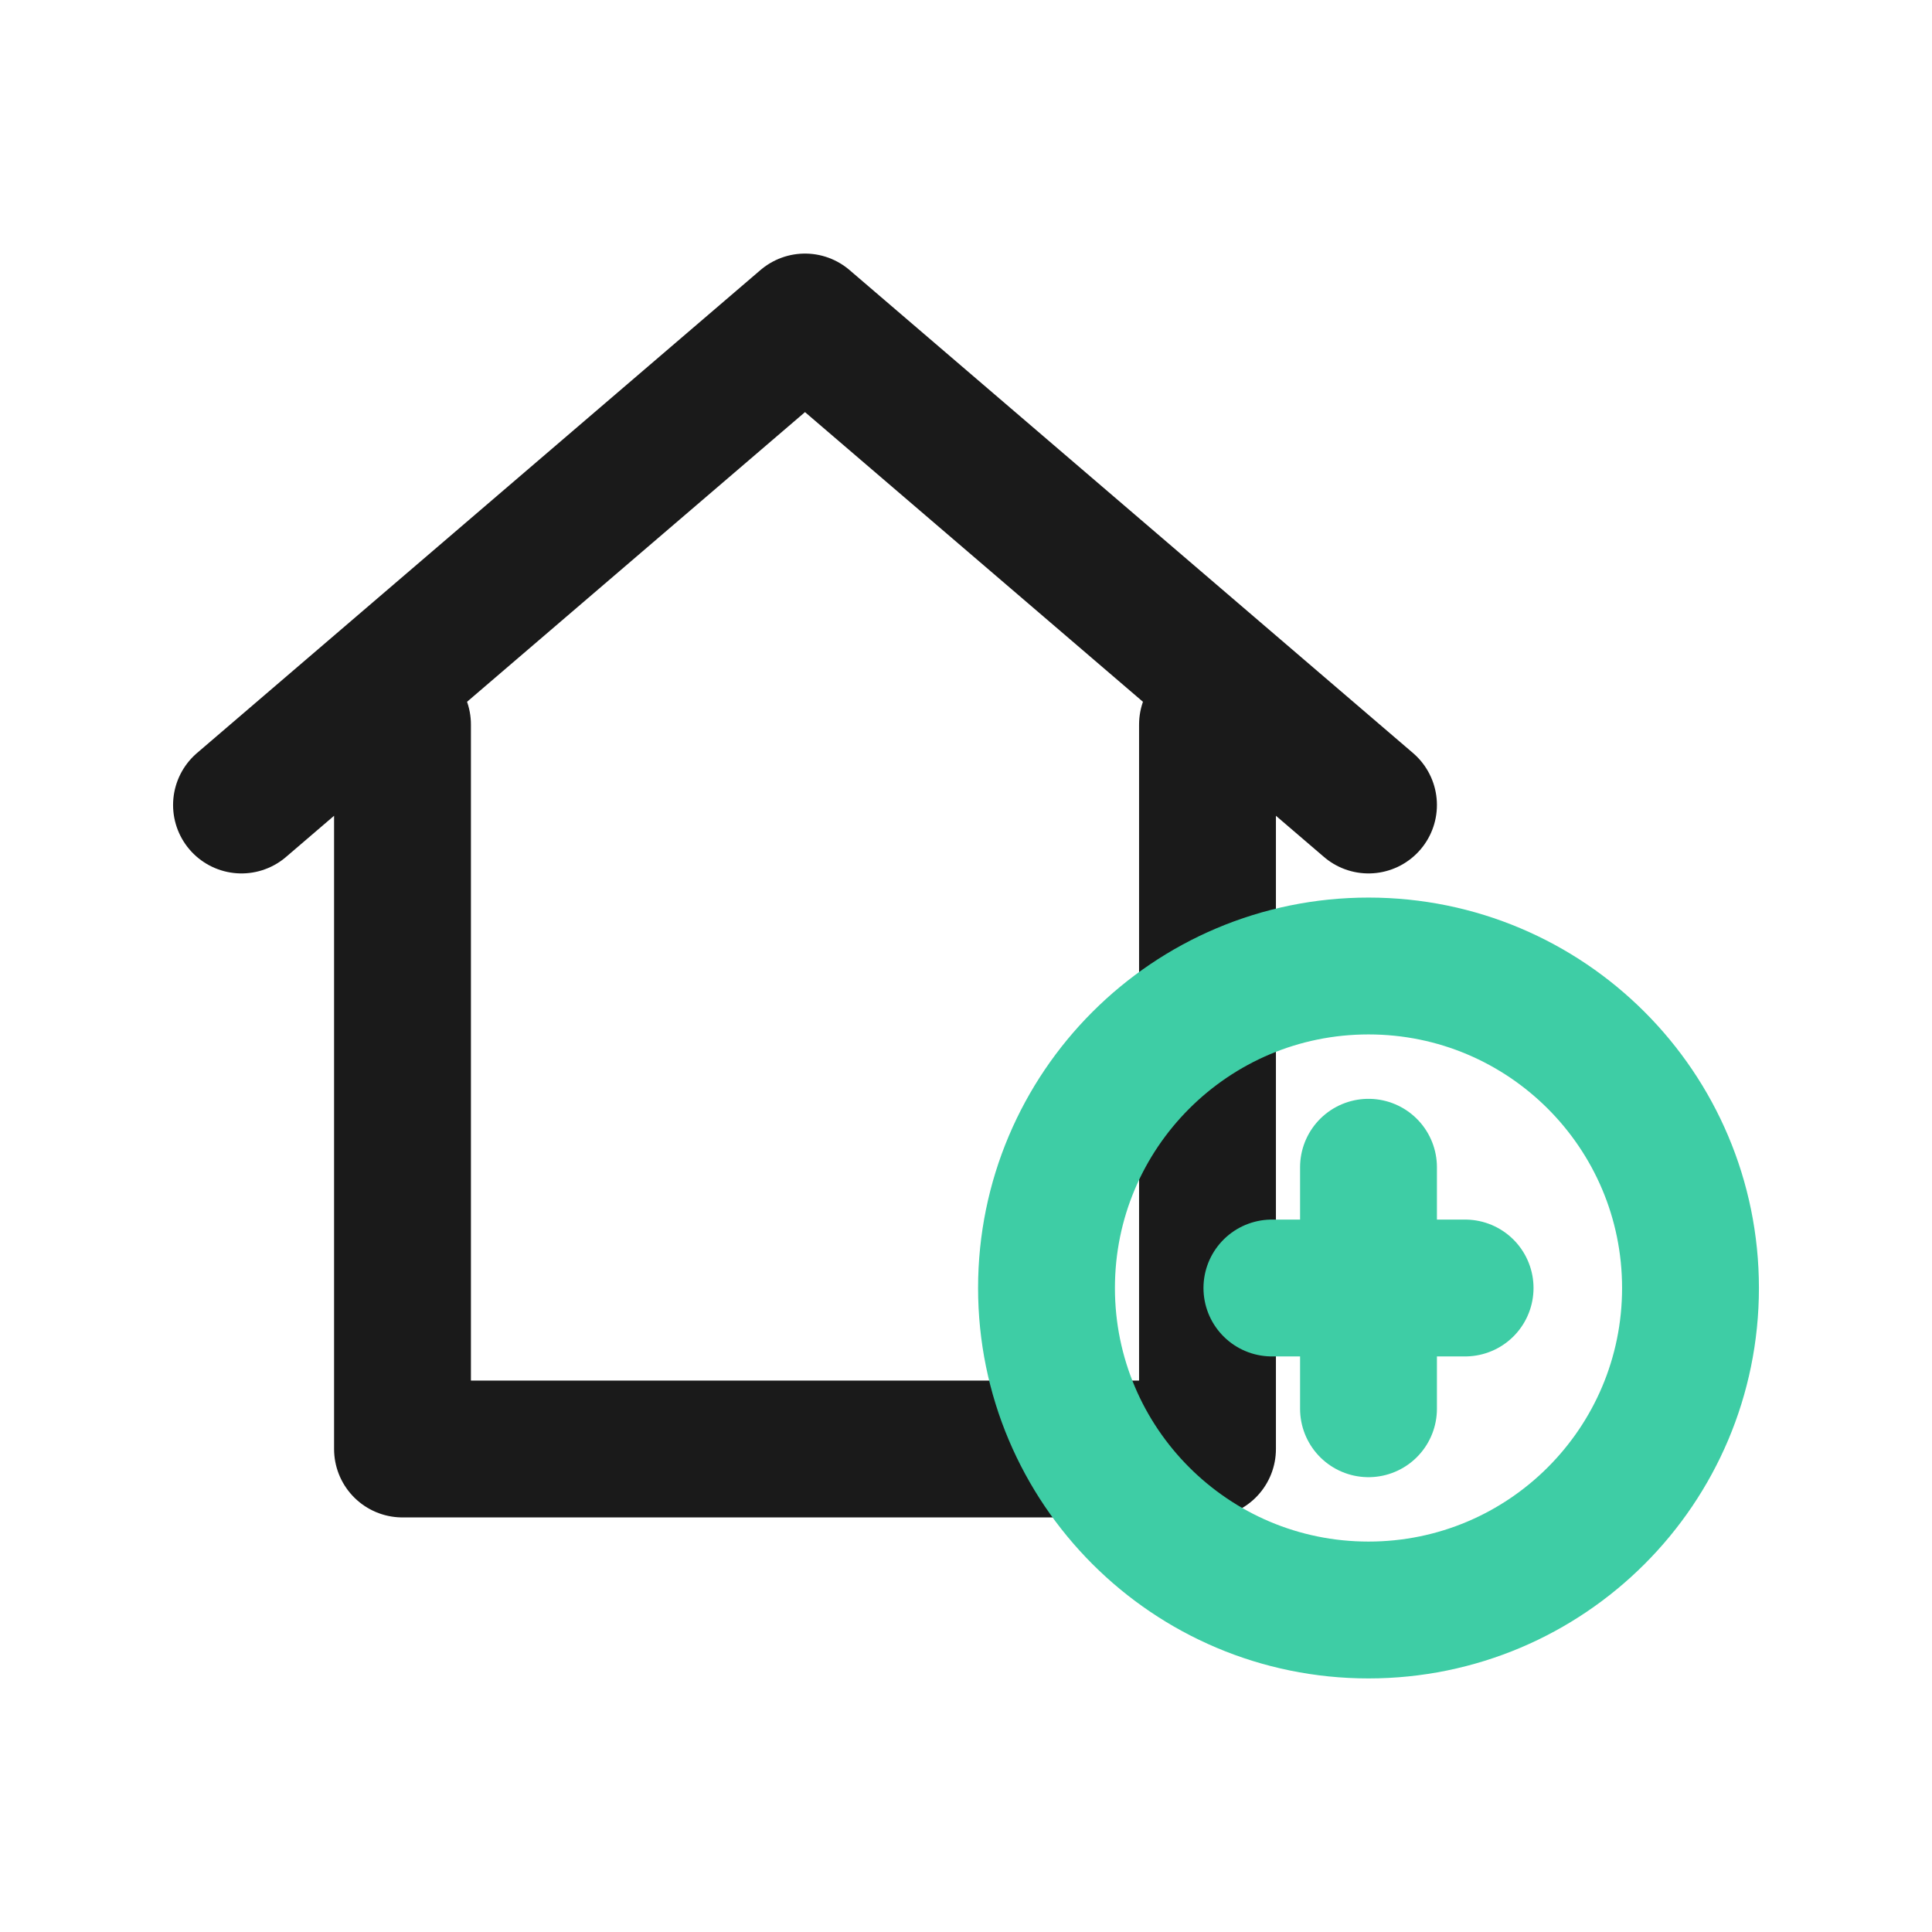
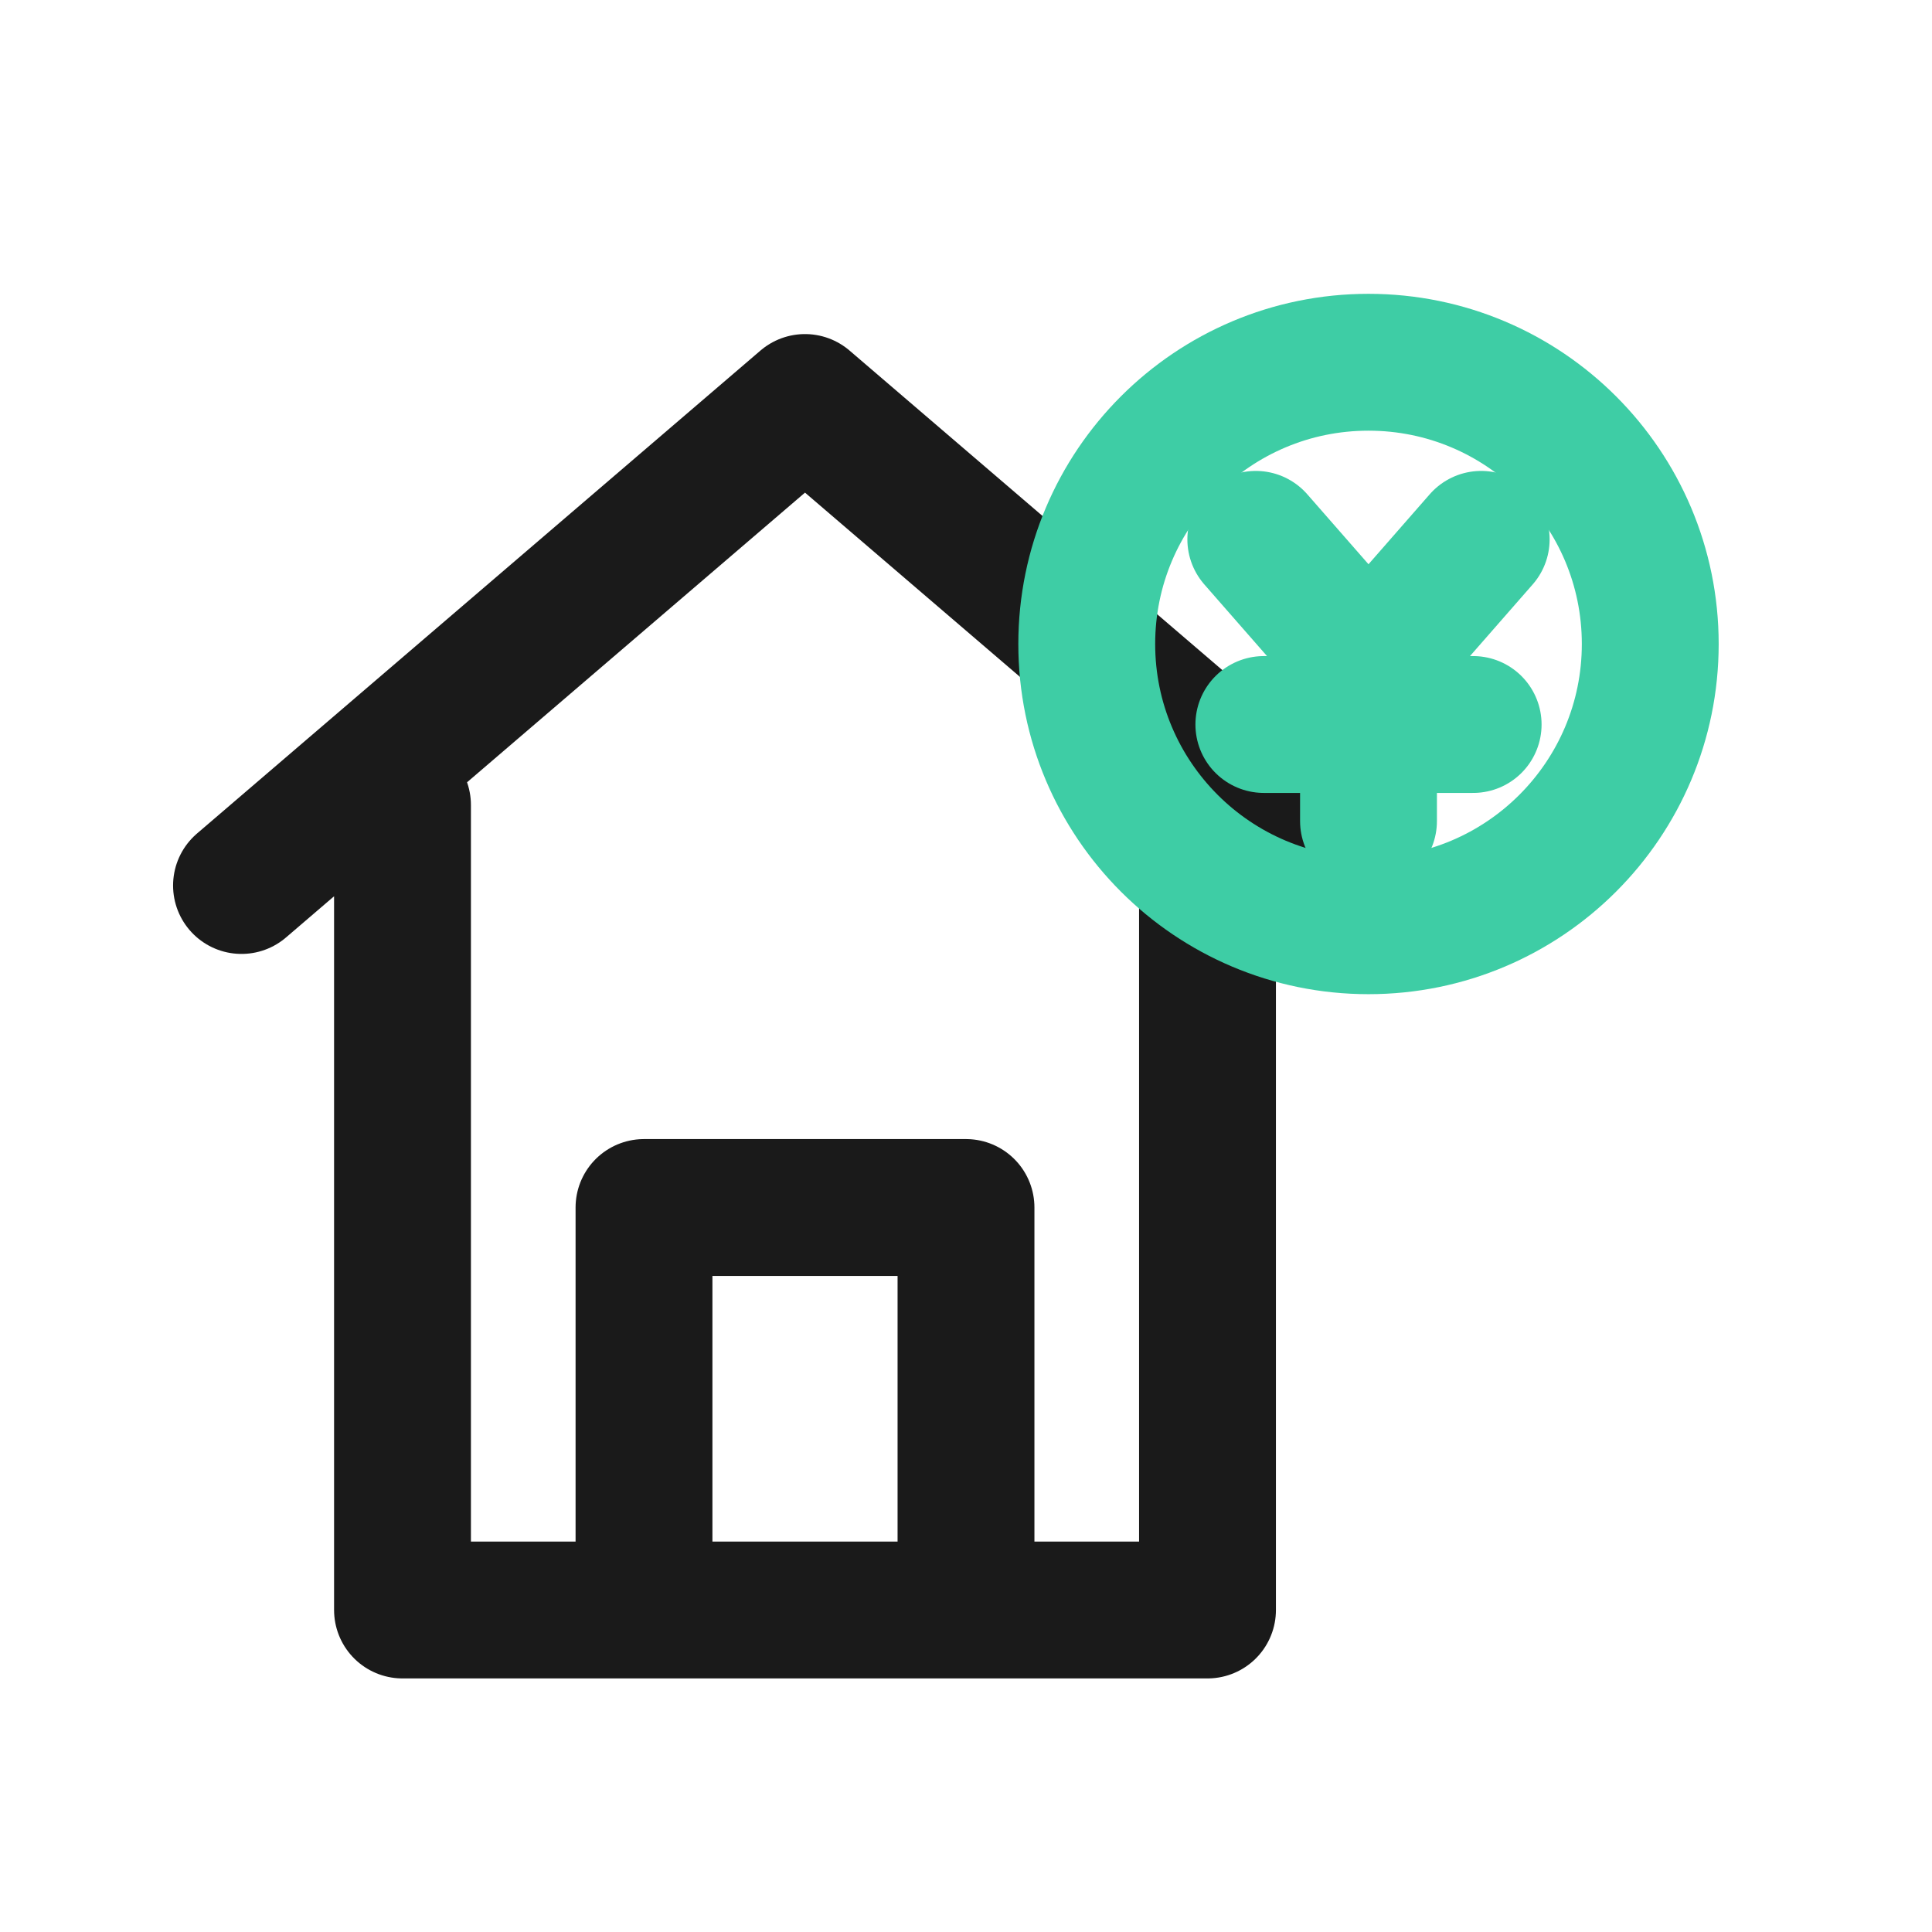
<svg xmlns="http://www.w3.org/2000/svg" viewBox="0 0 24 24" fill="none" stroke="#1A1A1A" stroke-width="1.7" stroke-linejoin="round" stroke-linecap="round">
-   <path d="M3 10 L10 4 L17 10 M5 9 V18 H15 V9" />
-   <circle cx="17" cy="16" r="4" stroke="#3ECDA5" />
-   <path stroke="#3ECDA5" d="M17 14.5 V17.5 M15.8 16 H18.2" />
+   <path d="M3 11 L10 5 L17 11 M5 10 V20 H15 V10 M8 20 V15 H12 V20" />
+   <circle cx="17" cy="8" r="3.5" stroke="#3ECDA5" />
+   <path stroke="#3ECDA5" d="M15.6 6.7 L17 8.3 L18.4 6.7 M17 8.3 V10.2 M15.7 9 H18.3" />
</svg>
